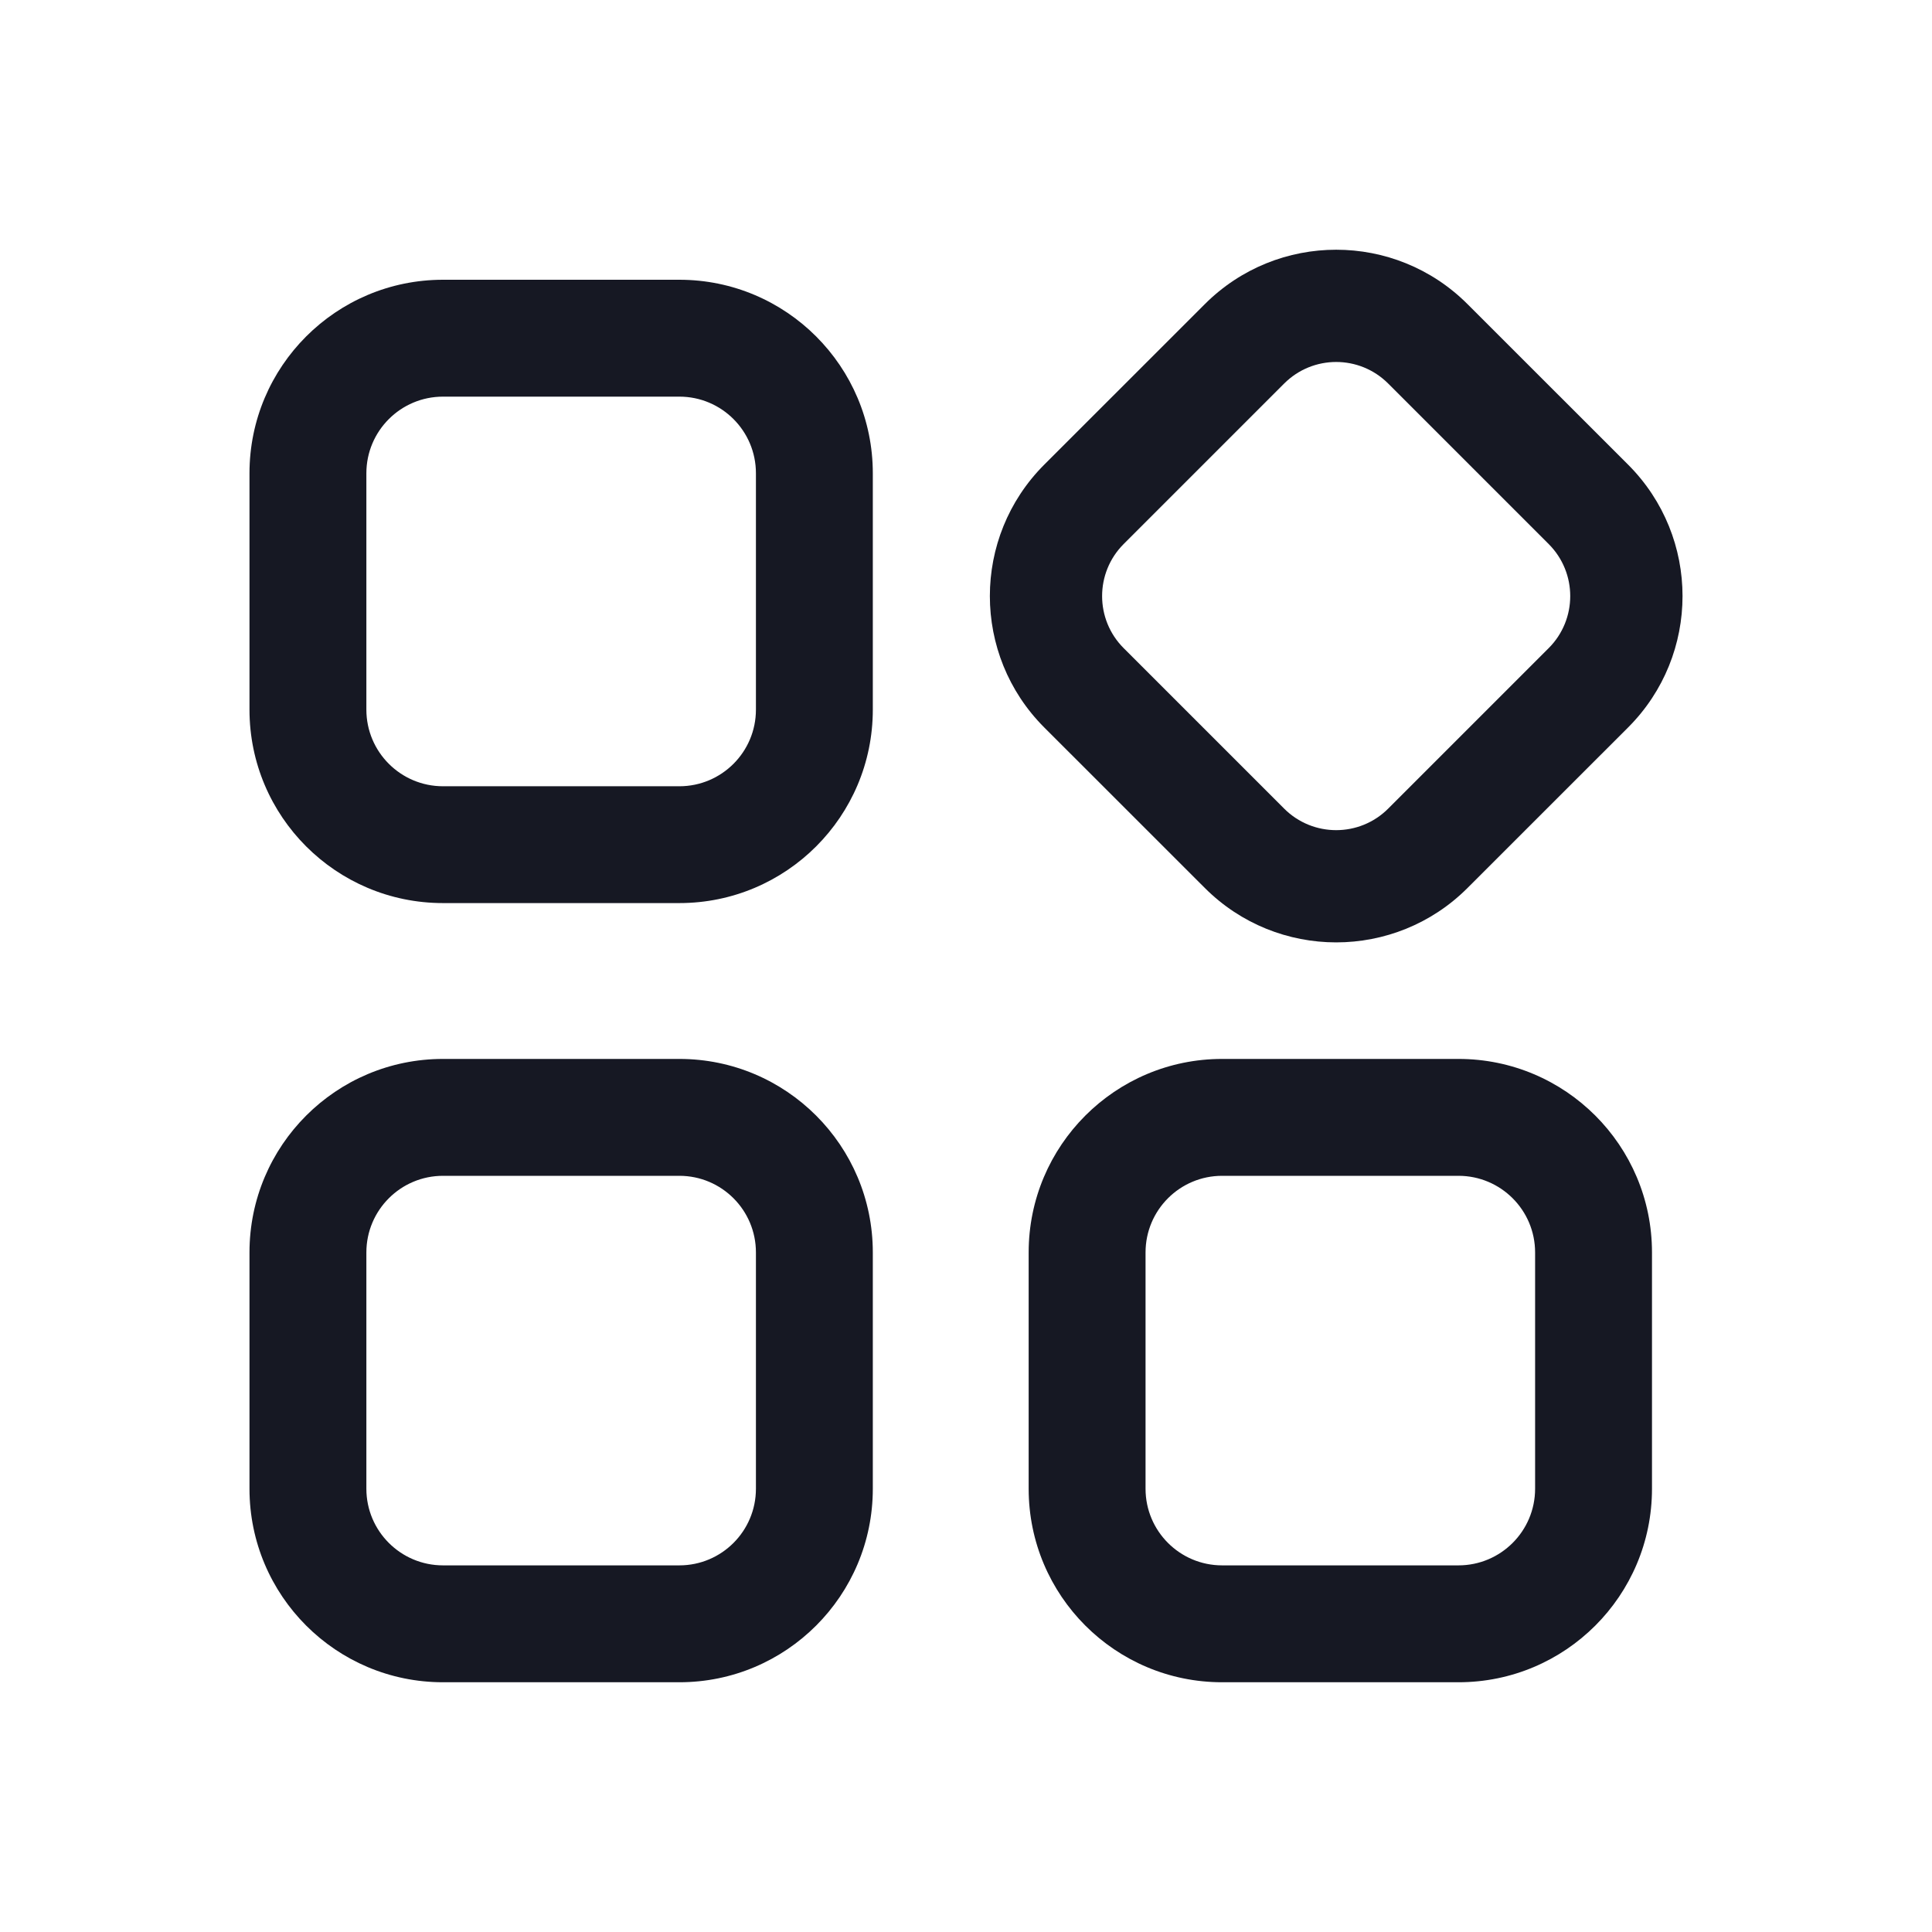
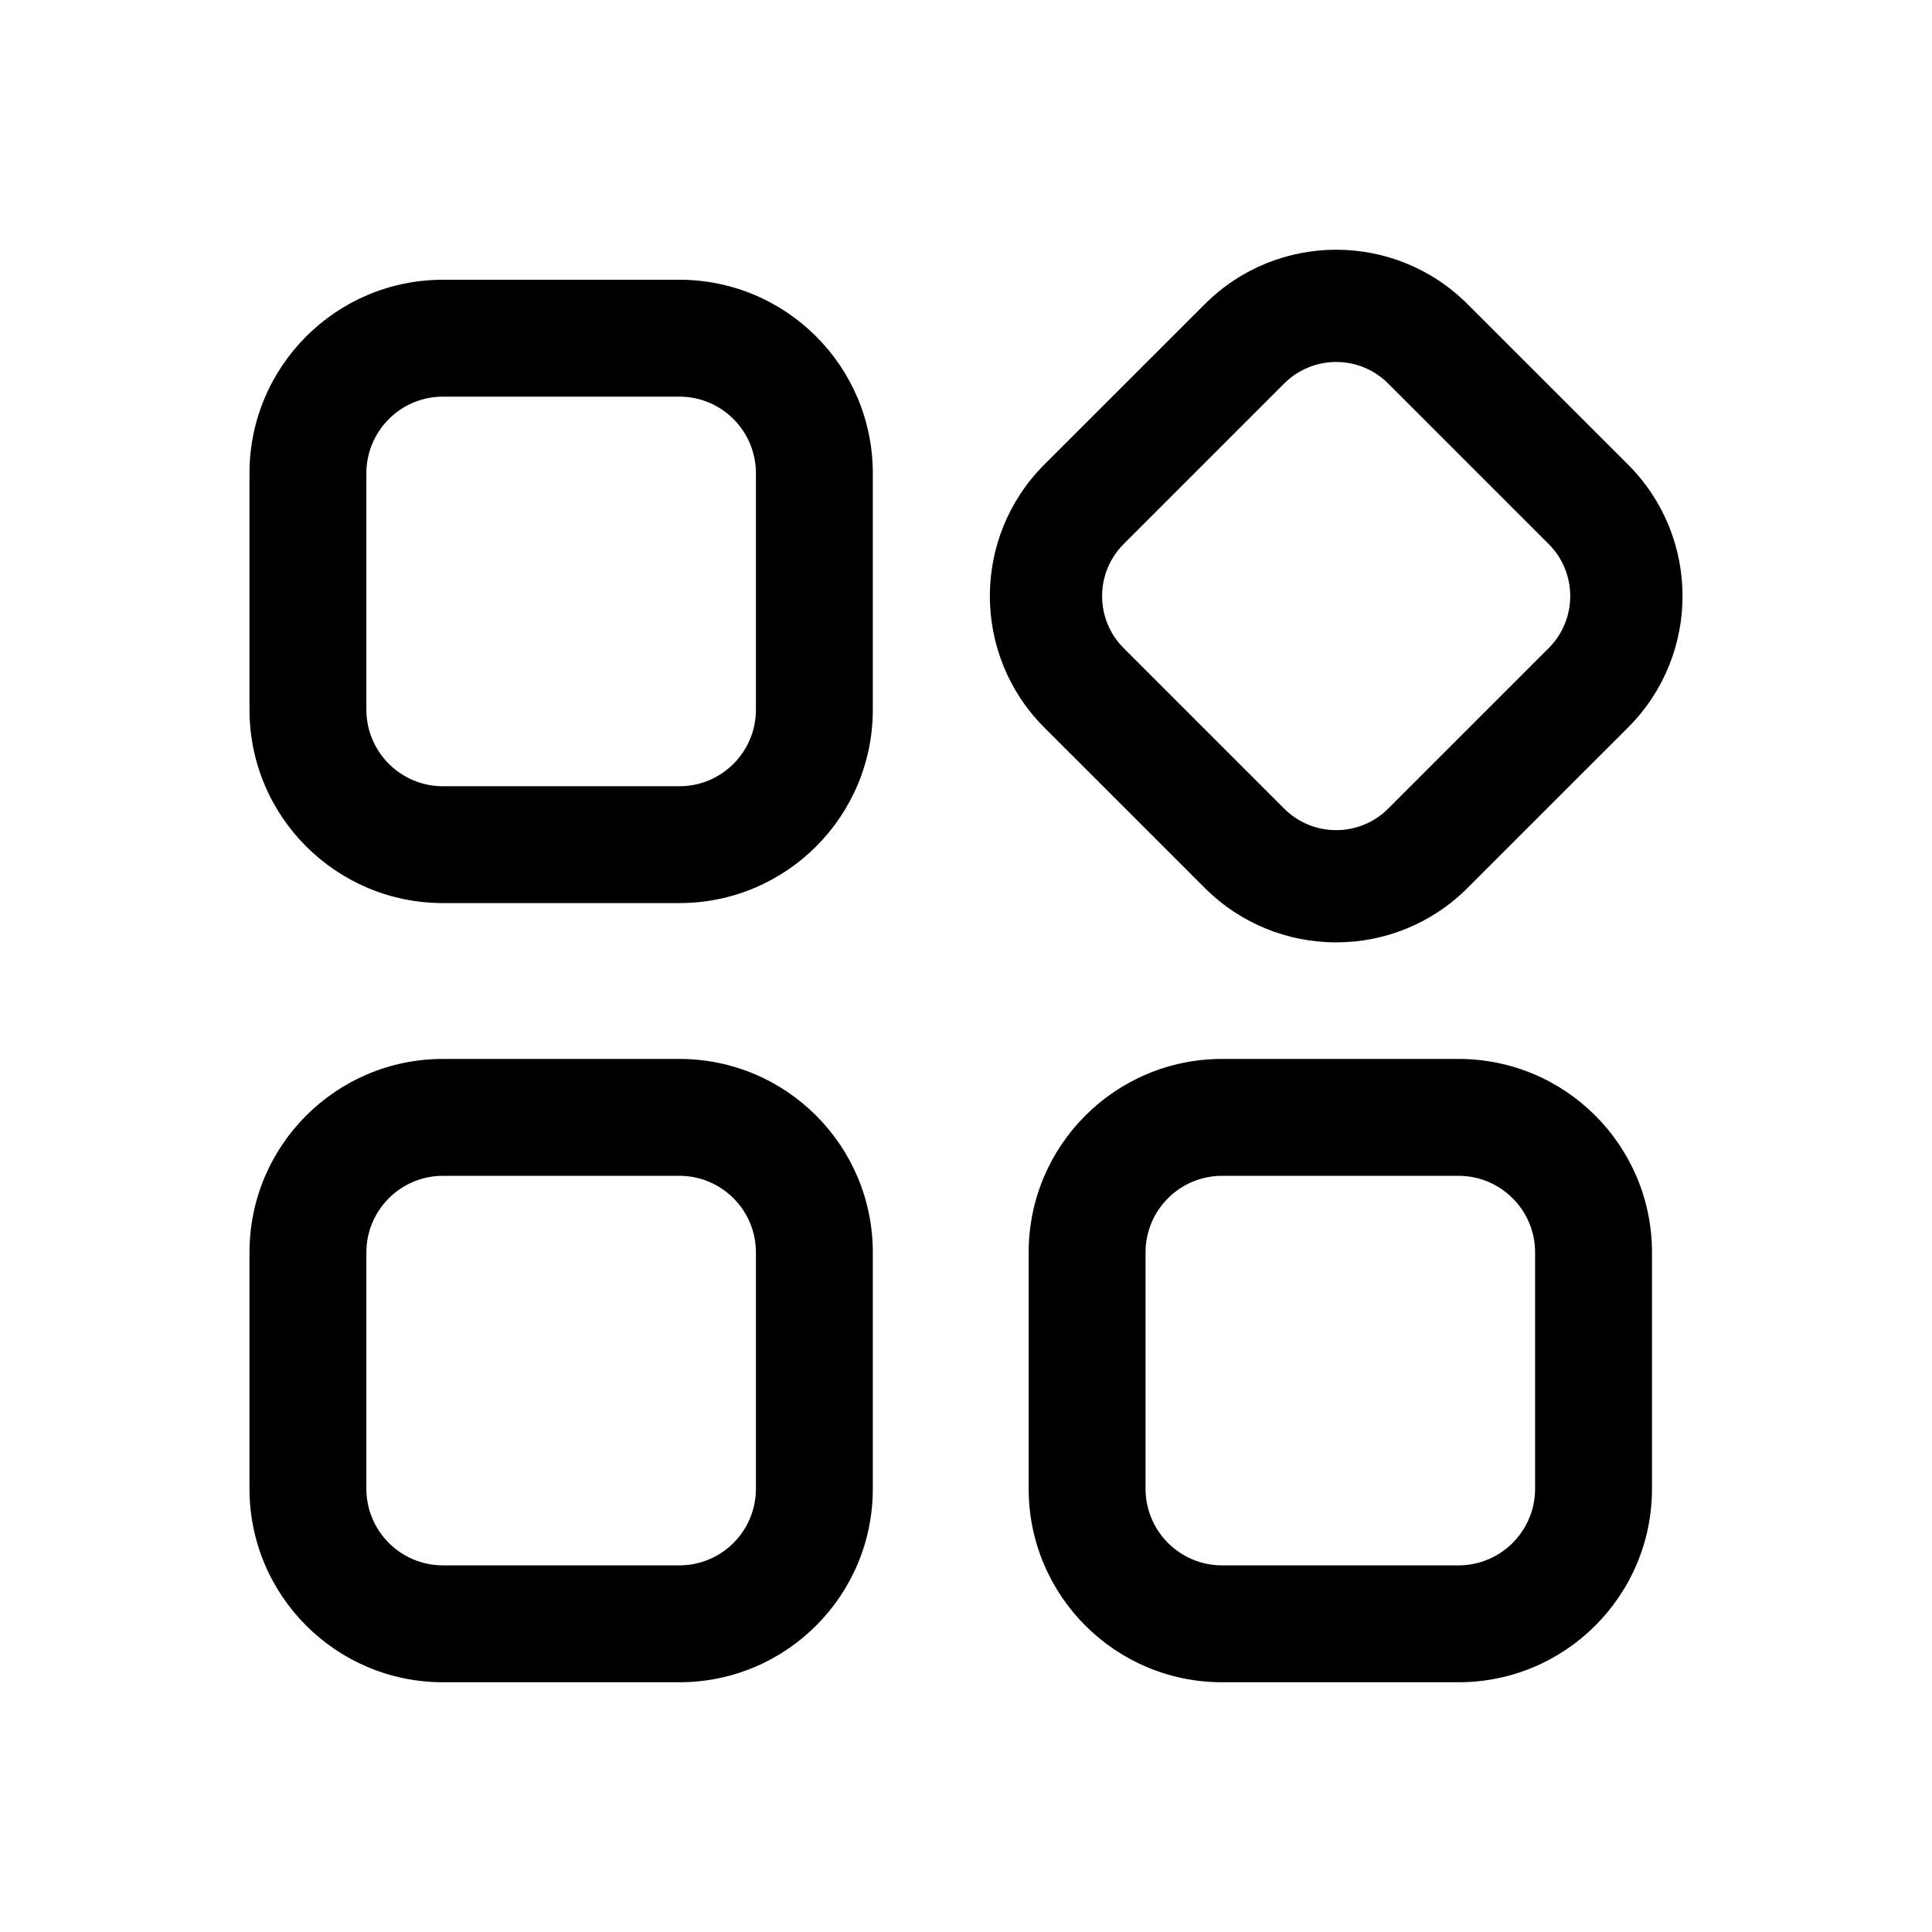
<svg xmlns="http://www.w3.org/2000/svg" width="30" height="30" viewBox="0 0 30 30" fill="none">
-   <path d="M6.879 4.344C5.219 4.344 3.874 5.69 3.874 7.349V11.019C3.874 12.678 5.219 14.023 6.879 14.023H10.549C12.208 14.023 13.553 12.678 13.553 11.019V7.349C13.553 5.69 12.208 4.344 10.549 4.344H6.879ZM5.689 7.349C5.689 6.692 6.222 6.159 6.879 6.159H10.549C11.206 6.159 11.738 6.692 11.738 7.349V11.019C11.738 11.676 11.206 12.209 10.549 12.209H6.879C6.222 12.209 5.689 11.676 5.689 11.019V7.349Z" fill="#161823" />
-   <path d="M15.973 19.448C15.973 17.788 17.318 16.443 18.977 16.443H22.647C24.307 16.443 25.652 17.788 25.652 19.448V23.117C25.652 24.777 24.307 26.122 22.647 26.122H18.977C17.318 26.122 15.973 24.777 15.973 23.117V19.448ZM18.977 18.258C18.32 18.258 17.788 18.791 17.788 19.448V23.117C17.788 23.774 18.32 24.307 18.977 24.307H22.647C23.304 24.307 23.837 23.774 23.837 23.117V19.448C23.837 18.791 23.304 18.258 22.647 18.258H18.977Z" fill="#161823" />
-   <path d="M6.879 16.443C5.219 16.443 3.874 17.788 3.874 19.448V23.117C3.874 24.777 5.219 26.122 6.879 26.122H10.549C12.208 26.122 13.553 24.777 13.553 23.117V19.448C13.553 17.788 12.208 16.443 10.549 16.443H6.879ZM5.689 19.448C5.689 18.791 6.222 18.258 6.879 18.258H10.549C11.206 18.258 11.738 18.791 11.738 19.448V23.117C11.738 23.774 11.206 24.307 10.549 24.307H6.879C6.222 24.307 5.689 23.774 5.689 23.117V19.448Z" fill="#161823" />
-   <path d="M16.215 7.215C15.089 8.342 15.089 10.169 16.215 11.296L18.708 13.788C19.835 14.915 21.662 14.915 22.788 13.788L25.281 11.296C26.408 10.169 26.408 8.342 25.281 7.215L22.788 4.723C21.662 3.596 19.835 3.596 18.708 4.723L16.215 7.215ZM17.448 10.064C17.002 9.618 17.002 8.894 17.448 8.448L19.94 5.956C20.386 5.509 21.11 5.509 21.556 5.956L24.048 8.448C24.494 8.894 24.494 9.618 24.048 10.064L21.556 12.556C21.11 13.002 20.386 13.002 19.94 12.556L17.448 10.064Z" fill="#161823" />
+   <path d="M6.879 4.344C5.219 4.344 3.874 5.69 3.874 7.349V11.019C3.874 12.678 5.219 14.023 6.879 14.023H10.549C12.208 14.023 13.553 12.678 13.553 11.019V7.349C13.553 5.69 12.208 4.344 10.549 4.344H6.879ZM5.689 7.349C5.689 6.692 6.222 6.159 6.879 6.159H10.549C11.206 6.159 11.738 6.692 11.738 7.349V11.019C11.738 11.676 11.206 12.209 10.549 12.209H6.879C6.222 12.209 5.689 11.676 5.689 11.019V7.349Z" fill="currentColor" />
+   <path d="M15.973 19.448C15.973 17.788 17.318 16.443 18.977 16.443H22.647C24.307 16.443 25.652 17.788 25.652 19.448V23.117C25.652 24.777 24.307 26.122 22.647 26.122H18.977C17.318 26.122 15.973 24.777 15.973 23.117V19.448ZM18.977 18.258C18.32 18.258 17.788 18.791 17.788 19.448V23.117C17.788 23.774 18.32 24.307 18.977 24.307H22.647C23.304 24.307 23.837 23.774 23.837 23.117V19.448C23.837 18.791 23.304 18.258 22.647 18.258H18.977Z" fill="currentColor" />
+   <path d="M6.879 16.443C5.219 16.443 3.874 17.788 3.874 19.448V23.117C3.874 24.777 5.219 26.122 6.879 26.122H10.549C12.208 26.122 13.553 24.777 13.553 23.117V19.448C13.553 17.788 12.208 16.443 10.549 16.443H6.879ZM5.689 19.448C5.689 18.791 6.222 18.258 6.879 18.258H10.549C11.206 18.258 11.738 18.791 11.738 19.448V23.117C11.738 23.774 11.206 24.307 10.549 24.307H6.879C6.222 24.307 5.689 23.774 5.689 23.117V19.448Z" fill="currentColor" />
+   <path d="M16.215 7.215C15.089 8.342 15.089 10.169 16.215 11.296L18.708 13.788C19.835 14.915 21.662 14.915 22.788 13.788L25.281 11.296C26.408 10.169 26.408 8.342 25.281 7.215L22.788 4.723C21.662 3.596 19.835 3.596 18.708 4.723L16.215 7.215ZM17.448 10.064C17.002 9.618 17.002 8.894 17.448 8.448L19.94 5.956C20.386 5.509 21.11 5.509 21.556 5.956L24.048 8.448C24.494 8.894 24.494 9.618 24.048 10.064L21.556 12.556C21.11 13.002 20.386 13.002 19.94 12.556L17.448 10.064Z" fill="currentColor" />
</svg>
